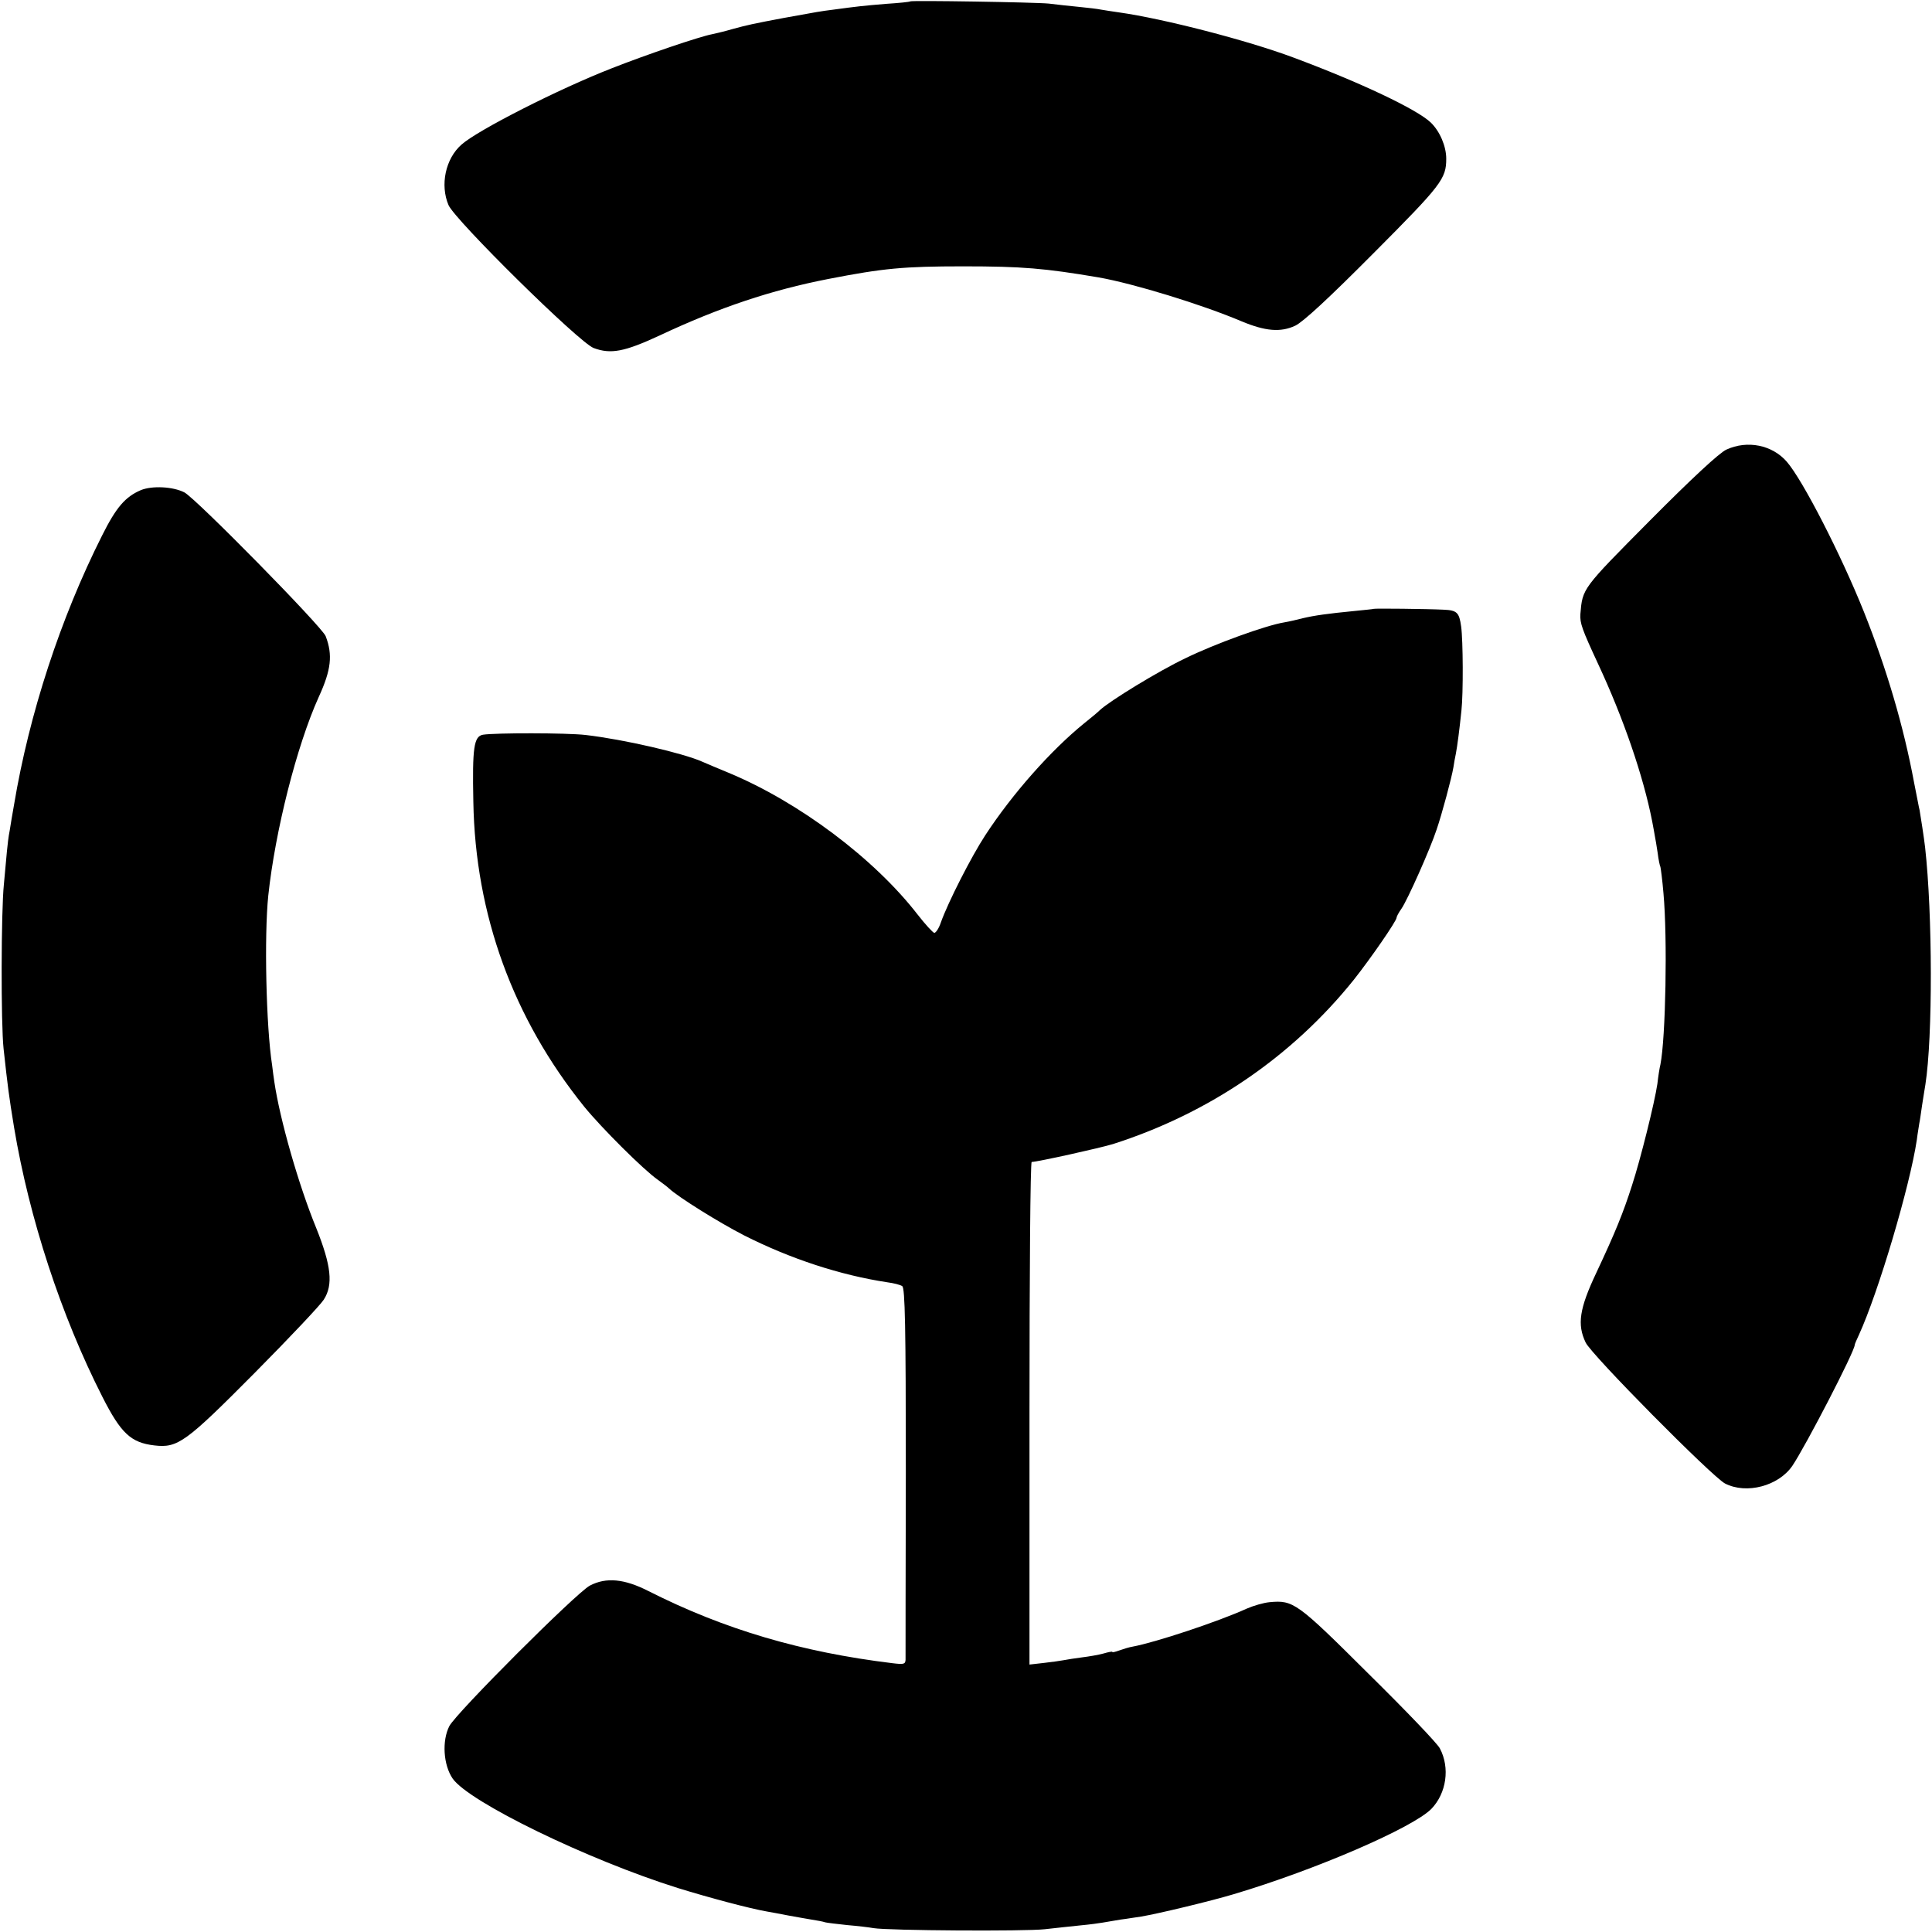
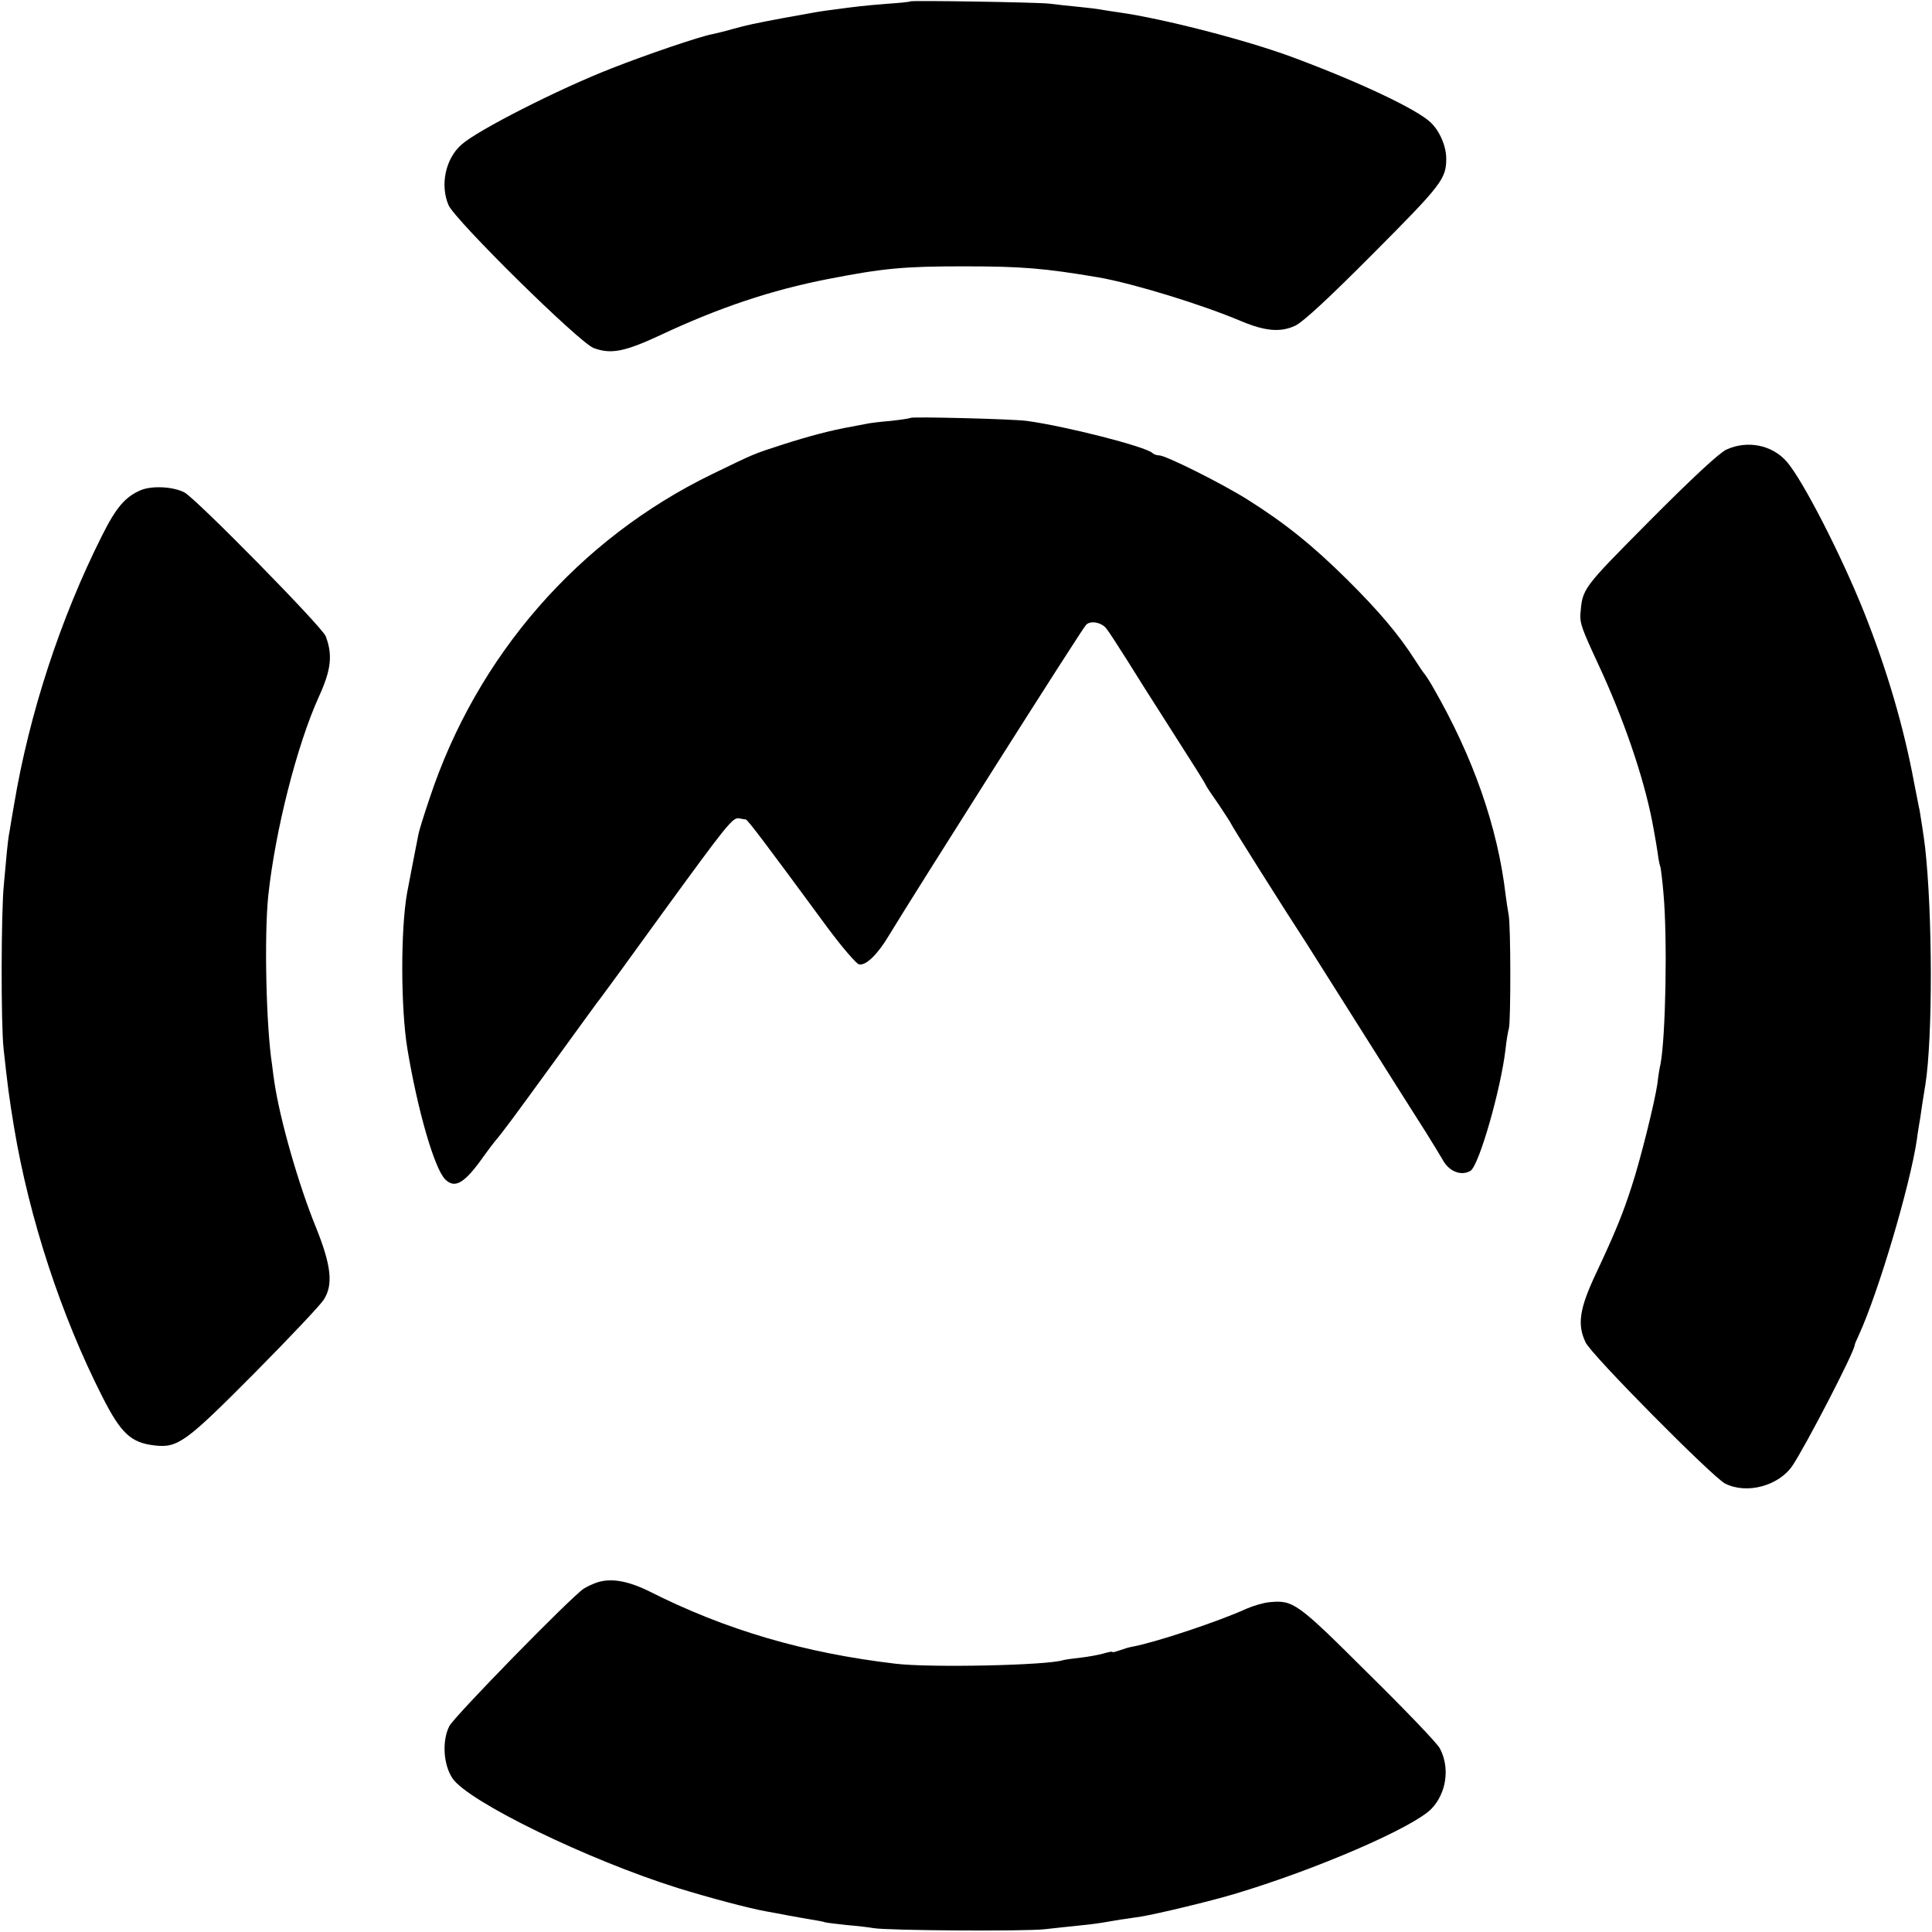
<svg xmlns="http://www.w3.org/2000/svg" width="933.333" height="933.333" version="1" viewBox="0 0 700 700">
-   <path d="M329.8.5c-.2.2-4.1.6-8.8.9-8.4.7-10.2.9-19.1 2.1-4.7.6-5.3.7-17.9 3-11.1 2.1-13 2.5-18.5 4-2.7.8-6.1 1.6-7.5 1.9-4.4.8-24.1 7.5-36.5 12.4-19.2 7.5-48.5 22.4-54.3 27.6-5.8 5.1-7.8 14.6-4.7 21.9 2.3 5.4 47.3 49.8 52.6 51.8 6.2 2.3 11.1 1.4 24-4.6 21.5-10.1 40.4-16.4 60.9-20.4 20-3.9 27.4-4.6 49-4.6 21.4 0 29.5.7 49 4 12.6 2.2 37.4 9.8 51.8 15.9 8.6 3.6 14.2 4.1 19.5 1.6 2.9-1.4 12.2-10 28.4-26.3C522.3 67 524 64.8 524 57.5c0-4.5-2.3-9.9-5.6-13.1-5-4.8-25.7-14.6-49.9-23.6-16.6-6.2-46.8-14-63-16.3-2.3-.3-5.2-.8-6.5-1-1.4-.3-5-.7-8-1s-8-.8-11-1.2C374.8.8 330.3.1 329.8.5zm295.7 162.4c-2.6 1.2-12.6 10.5-27.7 25.7-24.7 24.9-24.4 24.5-25.2 33.9-.2 3.3.6 5.5 6.4 18 9.2 19.7 16.4 40.7 19.6 57 .4 2.2.9 4.7 1 5.5.2.8.6 3.5 1 6 .3 2.5.8 4.8 1 5.1.1.3.7 4.6 1.1 9.5 1.5 16.4.8 52.5-1.1 62.1-.3 1.1-.8 4.3-1.1 7-1 6.8-6.1 27.3-9.2 36.8-3.2 10-6 16.9-12.9 31.6-6.2 13.1-7 18.8-3.9 25.3 2.1 4.5 45.9 48.7 50.5 51.1 7.8 4 19.4.9 24.4-6.4 4.9-7.3 22.6-41.5 22.6-43.8 0-.3.7-1.9 1.5-3.6 7.1-15.5 18.5-54 21-70.7.3-2.5.8-5.2.9-6 .2-.8.6-3.8 1-6.5.4-2.8 1-6.1 1.2-7.5 2.7-17.3 2.6-61.9-.1-86-.4-3.6-1.7-11.7-2-13.5-.2-.6-1-5.1-2-10-3.8-20.4-9.9-41.1-18.2-61.9-8.3-20.7-22.1-47.6-27.9-54.3-5.3-6.1-14.3-7.9-21.9-4.4zM51 177.6c-5.6 2.4-8.9 6.2-14 16.4-15.1 30-26.4 64.6-31.9 97.5-.6 3.3-1.3 7.6-1.6 9.5-.4 1.9-.8 5.3-1 7.5s-.7 7.6-1.1 12c-1 9.6-1.1 50.4-.1 59.5 1.5 13.7 1.9 16.9 3.8 28.5 5.5 32.9 17 68.1 32 97.6 6.7 13.2 10.3 16.6 18.8 17.6s11.3-1 36.5-26.4c12.6-12.7 23.8-24.6 24.9-26.4 3.5-5.4 2.7-12.4-2.7-25.9-6.4-15.6-13.2-39.4-15.2-53-.2-1.4-.6-4.1-.8-6-2.2-14.1-2.9-47-1.4-61.5 2.5-23.4 10.3-54.3 18.3-72 4.5-9.8 5.1-15.2 2.5-22-1.3-3.4-47-49.9-51.2-52.1-4.1-2.1-11.7-2.5-15.8-.8zm446.7 43c-.1.1-3.3.4-7.2.8-9.3.9-14.3 1.6-18.5 2.6-1.9.5-4.9 1.2-6.7 1.5-6.7 1.1-25.2 7.8-35.8 13-9.7 4.6-27.5 15.5-31 18.8-.7.7-3.2 2.8-5.6 4.7-12.1 9.8-26.1 25.6-35.9 40.6-5.1 7.8-13.5 24.3-16.1 31.6-.7 2.1-1.8 3.8-2.4 3.8-.5-.1-3.2-3-6-6.6-15.7-20.3-43-40.8-68.5-51.4-4.1-1.7-8.4-3.5-9.5-4-6.9-3.1-28.5-8.1-42.3-9.7-6.9-.8-32.8-.8-37.2-.1-3.3.6-3.9 4.6-3.5 24.3.7 40.9 14.4 78.5 40.2 110.5 6.2 7.6 21.5 22.9 26.7 26.5 1.5 1.1 3.4 2.5 4 3.1 3.3 3.1 18.2 12.4 27.2 17 16.8 8.5 34.8 14.4 51.9 17 2.3.3 4.7.9 5.4 1.4 1 .6 1.3 14.6 1.3 67.1-.1 36.5-.1 67.2-.1 68.3-.1 1.6-.7 1.7-4.8 1.2-32.9-4-60.8-12.2-88.3-26.1-8.8-4.5-15.4-5.1-21.3-2-5 2.7-48.3 46-50.9 50.9-2.7 5.3-2.2 14 1.2 19 5.9 8.5 49.1 29.5 81.7 39.7 11 3.4 25.9 7.4 32.3 8.5 1.4.2 4.8.9 7.5 1.4 2.8.5 6.6 1.2 8.5 1.5s4.2.7 5 1c.8.2 4.4.6 8 1 3.6.3 7.9.8 9.5 1.1 5.4.9 54.8 1.2 62 .4 3.9-.4 9.7-1.1 13-1.4s6.9-.8 8-1 4-.7 6.5-1.1c2.5-.3 5.9-.9 7.5-1.1 6-1 25.2-5.6 33.5-8.1 29.9-8.9 64.9-24.1 71.6-30.9 5.5-5.7 6.8-14.9 3.1-21.9-.8-1.7-12.5-13.9-25.9-27.1-25.9-25.8-27.2-26.7-35.8-25.9-2.2.2-5.9 1.3-8.2 2.3-10.8 4.9-33.3 12.3-41.4 13.8-1.3.2-3.5.9-4.9 1.4s-2.5.8-2.5.5c0-.2-1.5.1-3.2.6-1.8.5-5.3 1.1-7.8 1.4s-5.4.8-6.5 1-4.4.7-7.2 1l-5.3.6V512c0-50 .3-91 .8-91 2 0 25-5.1 29.5-6.5 34.7-11.1 64.8-31.6 87.2-59.5 6.1-7.7 15.5-21.3 15.5-22.5 0-.4.8-1.9 1.8-3.3 2.2-3.2 10.4-21.6 12.7-28.6 1.9-5.5 5.5-18.9 6.1-22.6.2-1.4.6-3.6.9-5 .5-2.6 1.3-8.7 2-15.5.7-6.2.6-25.5-.1-30.5-.7-5.1-1.5-5.9-6.4-6.1-5.9-.3-25.1-.5-25.3-.3z" />
+   <path d="M329.8.5c-.2.2-4.1.6-8.8.9-8.4.7-10.2.9-19.1 2.1-4.7.6-5.3.7-17.9 3-11.1 2.1-13 2.5-18.5 4-2.7.8-6.1 1.6-7.5 1.9-4.4.8-24.1 7.5-36.5 12.4-19.2 7.5-48.5 22.4-54.3 27.6-5.8 5.1-7.8 14.6-4.7 21.9 2.3 5.4 47.3 49.8 52.6 51.8 6.2 2.3 11.1 1.4 24-4.6 21.5-10.1 40.4-16.4 60.9-20.4 20-3.9 27.4-4.6 49-4.6 21.4 0 29.5.7 49 4 12.6 2.2 37.4 9.8 51.8 15.9 8.6 3.6 14.2 4.1 19.5 1.6 2.9-1.4 12.2-10 28.4-26.3C522.3 67 524 64.8 524 57.5c0-4.5-2.3-9.9-5.6-13.1-5-4.8-25.7-14.6-49.9-23.6-16.6-6.2-46.8-14-63-16.3-2.3-.3-5.2-.8-6.5-1-1.4-.3-5-.7-8-1s-8-.8-11-1.2C374.8.8 330.3.1 329.8.5zm.1 150.9c-.2.2-3.5.7-7.2 1.1-3.7.3-7.8.8-9 1.1-1.2.2-3.5.7-5.2 1-7.1 1.2-16 3.6-24.7 6.4-11.2 3.6-10.3 3.3-25.8 10.8-48.4 23.5-85.3 65.8-102.4 117.6-2 5.9-3.8 11.7-4 12.9-.8 3.9-3.5 18.1-4.1 21.2-2.4 13.5-2.3 41.9.1 56.5 3.7 22.3 9.8 43.4 13.7 47.3 3.5 3.5 7 1.5 13.9-8.3 1.8-2.5 3.7-5 4.3-5.7 2.9-3.4 6.7-8.6 21.4-28.8 8.8-12.1 16.3-22.5 16.8-23 .5-.6 10.5-14.3 22.2-30.5 23.8-32.7 25.6-34.9 27.9-34.5 1 .2 2 .4 2.4.4.7.1 6.9 8.3 29.7 39.3 5.2 7 10.2 12.8 11.3 13.2 2.5.6 6.8-3.6 10.9-10.5 8.5-14.1 69.8-110.9 71.4-112.5 1.6-1.7 5.7-.9 7.4 1.4.9 1.1 4.3 6.4 7.6 11.6 3.3 5.3 8.7 13.9 12 19 13.3 20.8 16 25.1 16.4 26.1.2.5 2.4 3.8 4.8 7.2 2.3 3.5 4.3 6.5 4.3 6.7 0 .4 19.9 32 27.5 43.6 1.2 1.9 10.3 16.3 20.2 32s20.2 32 22.9 36.2c2.7 4.3 5.4 8.8 6.1 10 2.3 4.3 6.8 6 10.1 4 3.1-2 11-29.5 12.7-44.2.3-3 .9-6.4 1.2-7.4.7-2.6.7-37.5-.1-41.2-.3-1.6-.8-4.9-1.1-7.3-2.9-24.5-11.7-49.8-26.3-75.1-1.4-2.5-2.9-4.7-3.2-5s-1.8-2.5-3.4-5c-5.8-9.1-13.2-17.8-24.5-29-12.5-12.4-22.6-20.5-36.1-29-9.4-5.9-29.6-16-32-16-.9 0-2-.4-2.5-.9-2.5-2.3-31.4-9.7-45.5-11.6-5-.7-41.5-1.6-42.1-1.1zm295.6 11.5c-2.6 1.2-12.6 10.5-27.7 25.7-24.7 24.9-24.4 24.5-25.2 33.9-.2 3.3.6 5.5 6.4 18 9.2 19.7 16.4 40.7 19.6 57 .4 2.2.9 4.7 1 5.5.2.8.6 3.5 1 6 .3 2.5.8 4.8 1 5.1.1.3.7 4.6 1.1 9.5 1.5 16.4.8 52.5-1.1 62.1-.3 1.1-.8 4.3-1.1 7-1 6.8-6.1 27.3-9.2 36.8-3.2 10-6 16.9-12.9 31.6-6.2 13.1-7 18.8-3.9 25.3 2.1 4.5 45.9 48.7 50.5 51.1 7.8 4 19.4.9 24.4-6.4 4.9-7.3 22.6-41.5 22.6-43.8 0-.3.7-1.9 1.5-3.6 7.1-15.5 18.5-54 21-70.7.3-2.5.8-5.2.9-6 .2-.8.6-3.8 1-6.5.4-2.8 1-6.1 1.2-7.5 2.7-17.3 2.6-61.9-.1-86-.4-3.6-1.7-11.7-2-13.5-.2-.6-1-5.1-2-10-3.8-20.4-9.9-41.1-18.2-61.9-8.3-20.7-22.1-47.6-27.9-54.3-5.3-6.1-14.3-7.9-21.9-4.4zM51 177.6c-5.6 2.4-8.9 6.2-14 16.4-15.1 30-26.4 64.6-31.9 97.5-.6 3.3-1.3 7.6-1.6 9.5-.4 1.9-.8 5.3-1 7.5s-.7 7.6-1.1 12c-1 9.6-1.1 50.4-.1 59.5 1.5 13.7 1.9 16.9 3.8 28.5 5.5 32.9 17 68.1 32 97.6 6.7 13.2 10.3 16.6 18.8 17.6s11.3-1 36.5-26.4c12.6-12.7 23.8-24.6 24.9-26.4 3.5-5.4 2.7-12.4-2.7-25.9-6.4-15.6-13.2-39.4-15.2-53-.2-1.4-.6-4.1-.8-6-2.2-14.1-2.9-47-1.4-61.5 2.5-23.4 10.3-54.3 18.3-72 4.5-9.8 5.1-15.2 2.5-22-1.3-3.4-47-49.9-51.2-52.1-4.1-2.1-11.7-2.5-15.8-.8zm165.5 395.7c-1.6.5-3.9 1.6-5 2.3-4.9 3.3-46.9 46.3-48.7 49.8-2.7 5.3-2.2 14 1.2 19 5.9 8.5 49.1 29.5 81.7 39.7 11 3.4 25.9 7.4 32.3 8.5 1.4.2 4.8.9 7.5 1.4 2.8.5 6.6 1.2 8.5 1.5s4.2.7 5 1c.8.2 4.4.6 8 1 3.6.3 7.9.8 9.5 1.1 5.4.9 54.8 1.2 62 .4 3.9-.4 9.7-1.1 13-1.4s6.9-.8 8-1 4-.7 6.5-1.1c2.5-.3 5.9-.9 7.5-1.1 6-1 25.2-5.6 33.5-8.1 29.9-8.9 64.9-24.1 71.6-30.9 5.5-5.7 6.8-14.9 3.1-21.9-.8-1.7-12.5-13.9-25.9-27.1-25.9-25.8-27.2-26.7-35.8-25.9-2.2.2-5.9 1.3-8.2 2.3-10.8 4.9-33.3 12.3-41.4 13.8-1.3.2-3.5.9-4.9 1.4s-2.5.8-2.5.5c0-.2-1.5.1-3.2.6-1.8.5-5.5 1.2-8.3 1.5-2.7.3-5.6.7-6.3.9-5.7 1.9-48.2 2.8-60.7 1.3-33.2-3.9-61.7-12.3-89.2-26.2-7.7-3.8-13.8-4.9-18.8-3.3z" />
</svg>
